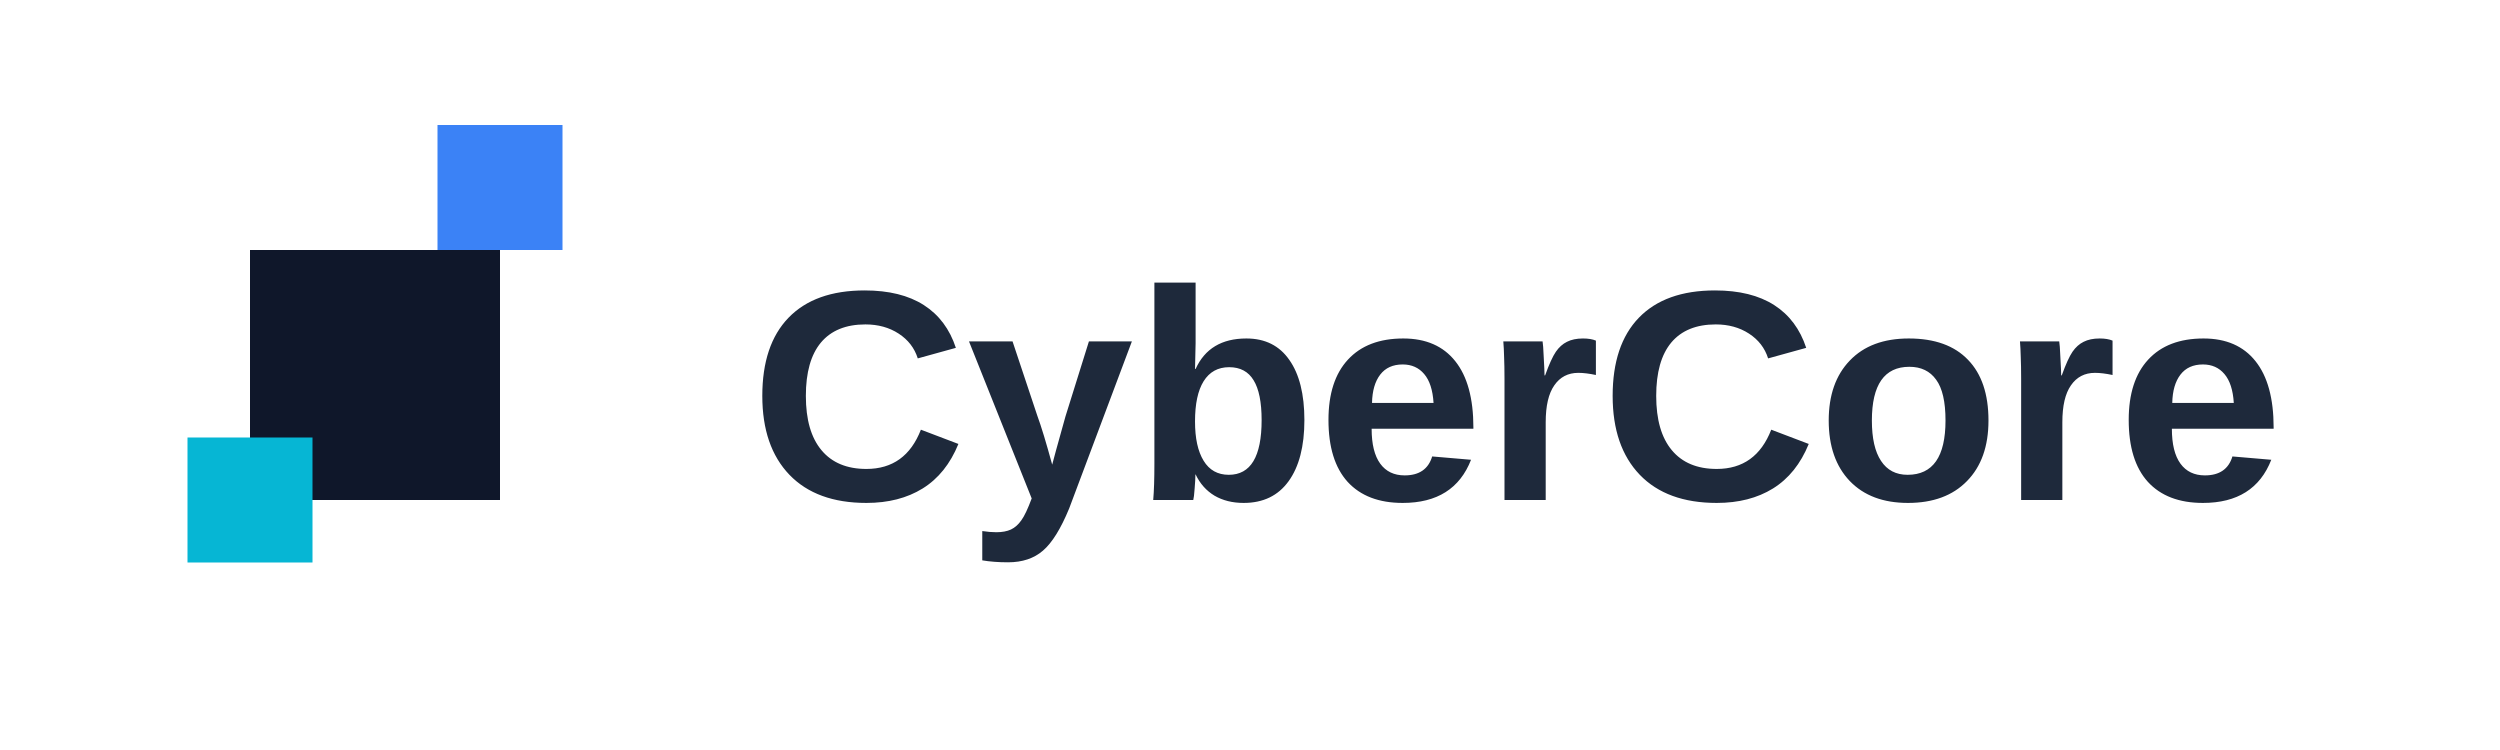
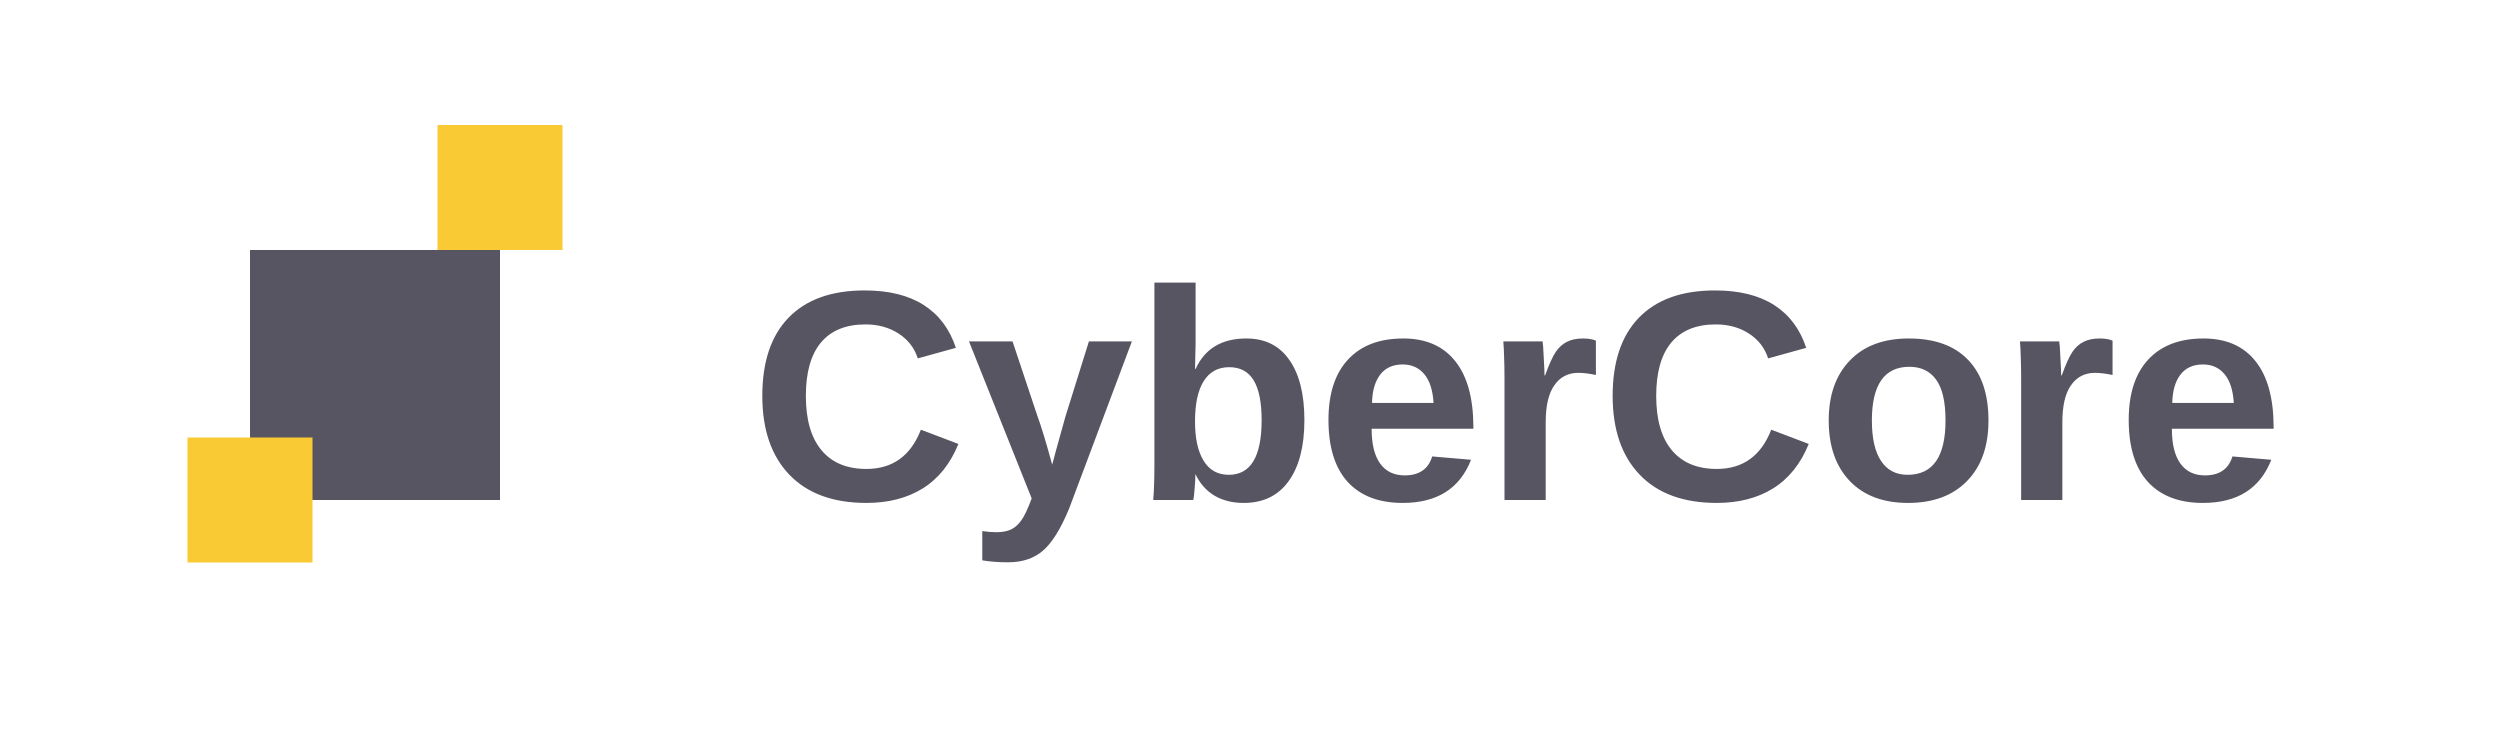
<svg xmlns="http://www.w3.org/2000/svg" viewBox="0 0 200 60">
-   <rect x="20" y="20" width="20" height="20" fill="#0f172a" />
-   <rect x="35" y="10" width="10" height="10" fill="#3b82f6" />
-   <rect x="15" y="35" width="10" height="10" fill="#06b6d4" />
-   <text x="60" y="40" font-family="Arial, sans-serif" font-weight="bold" font-size="24" fill="#1e293b">CyberCore</text>
+   <rect x="20" y="20" width="20" height="20" fill="#575562" />
+   <rect x="35" y="10" width="10" height="10" fill="#f9ca33" />
+   <rect x="15" y="35" width="10" height="10" fill="#f9ca33" />
+   <text x="60" y="40" font-family="Arial, sans-serif" font-weight="bold" font-size="24" fill="#575562">CyberCore</text>
</svg>
